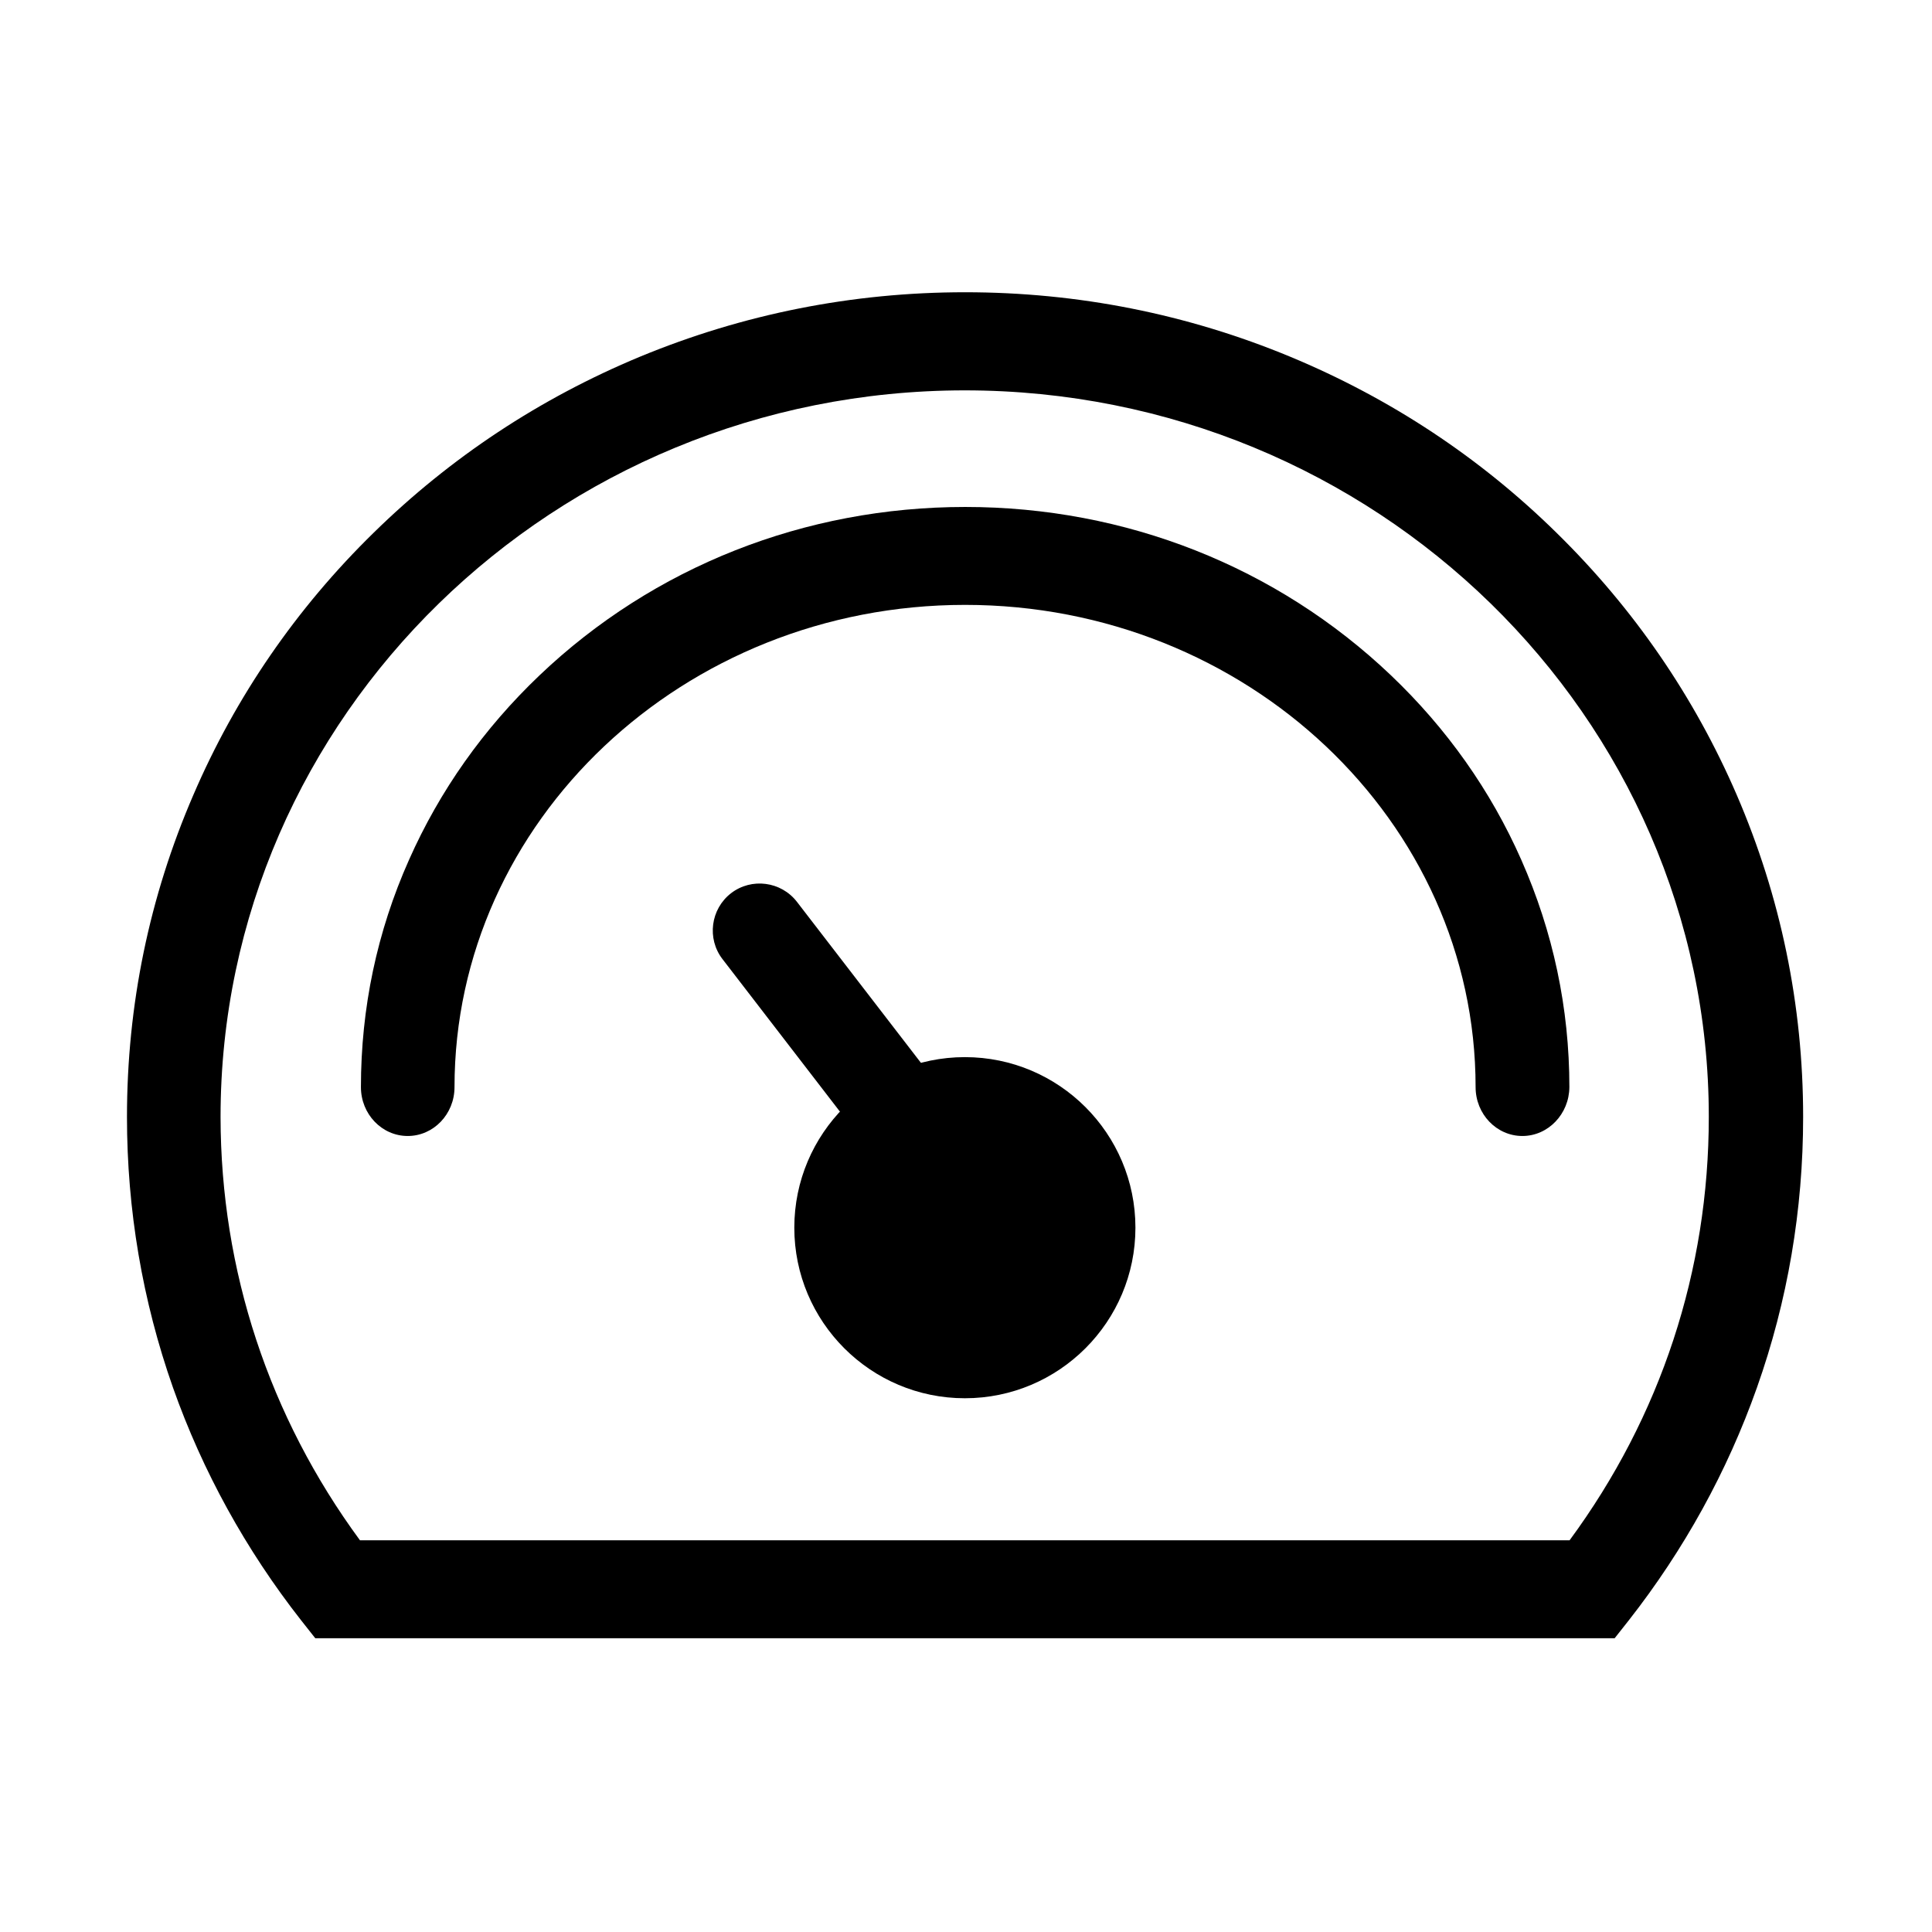
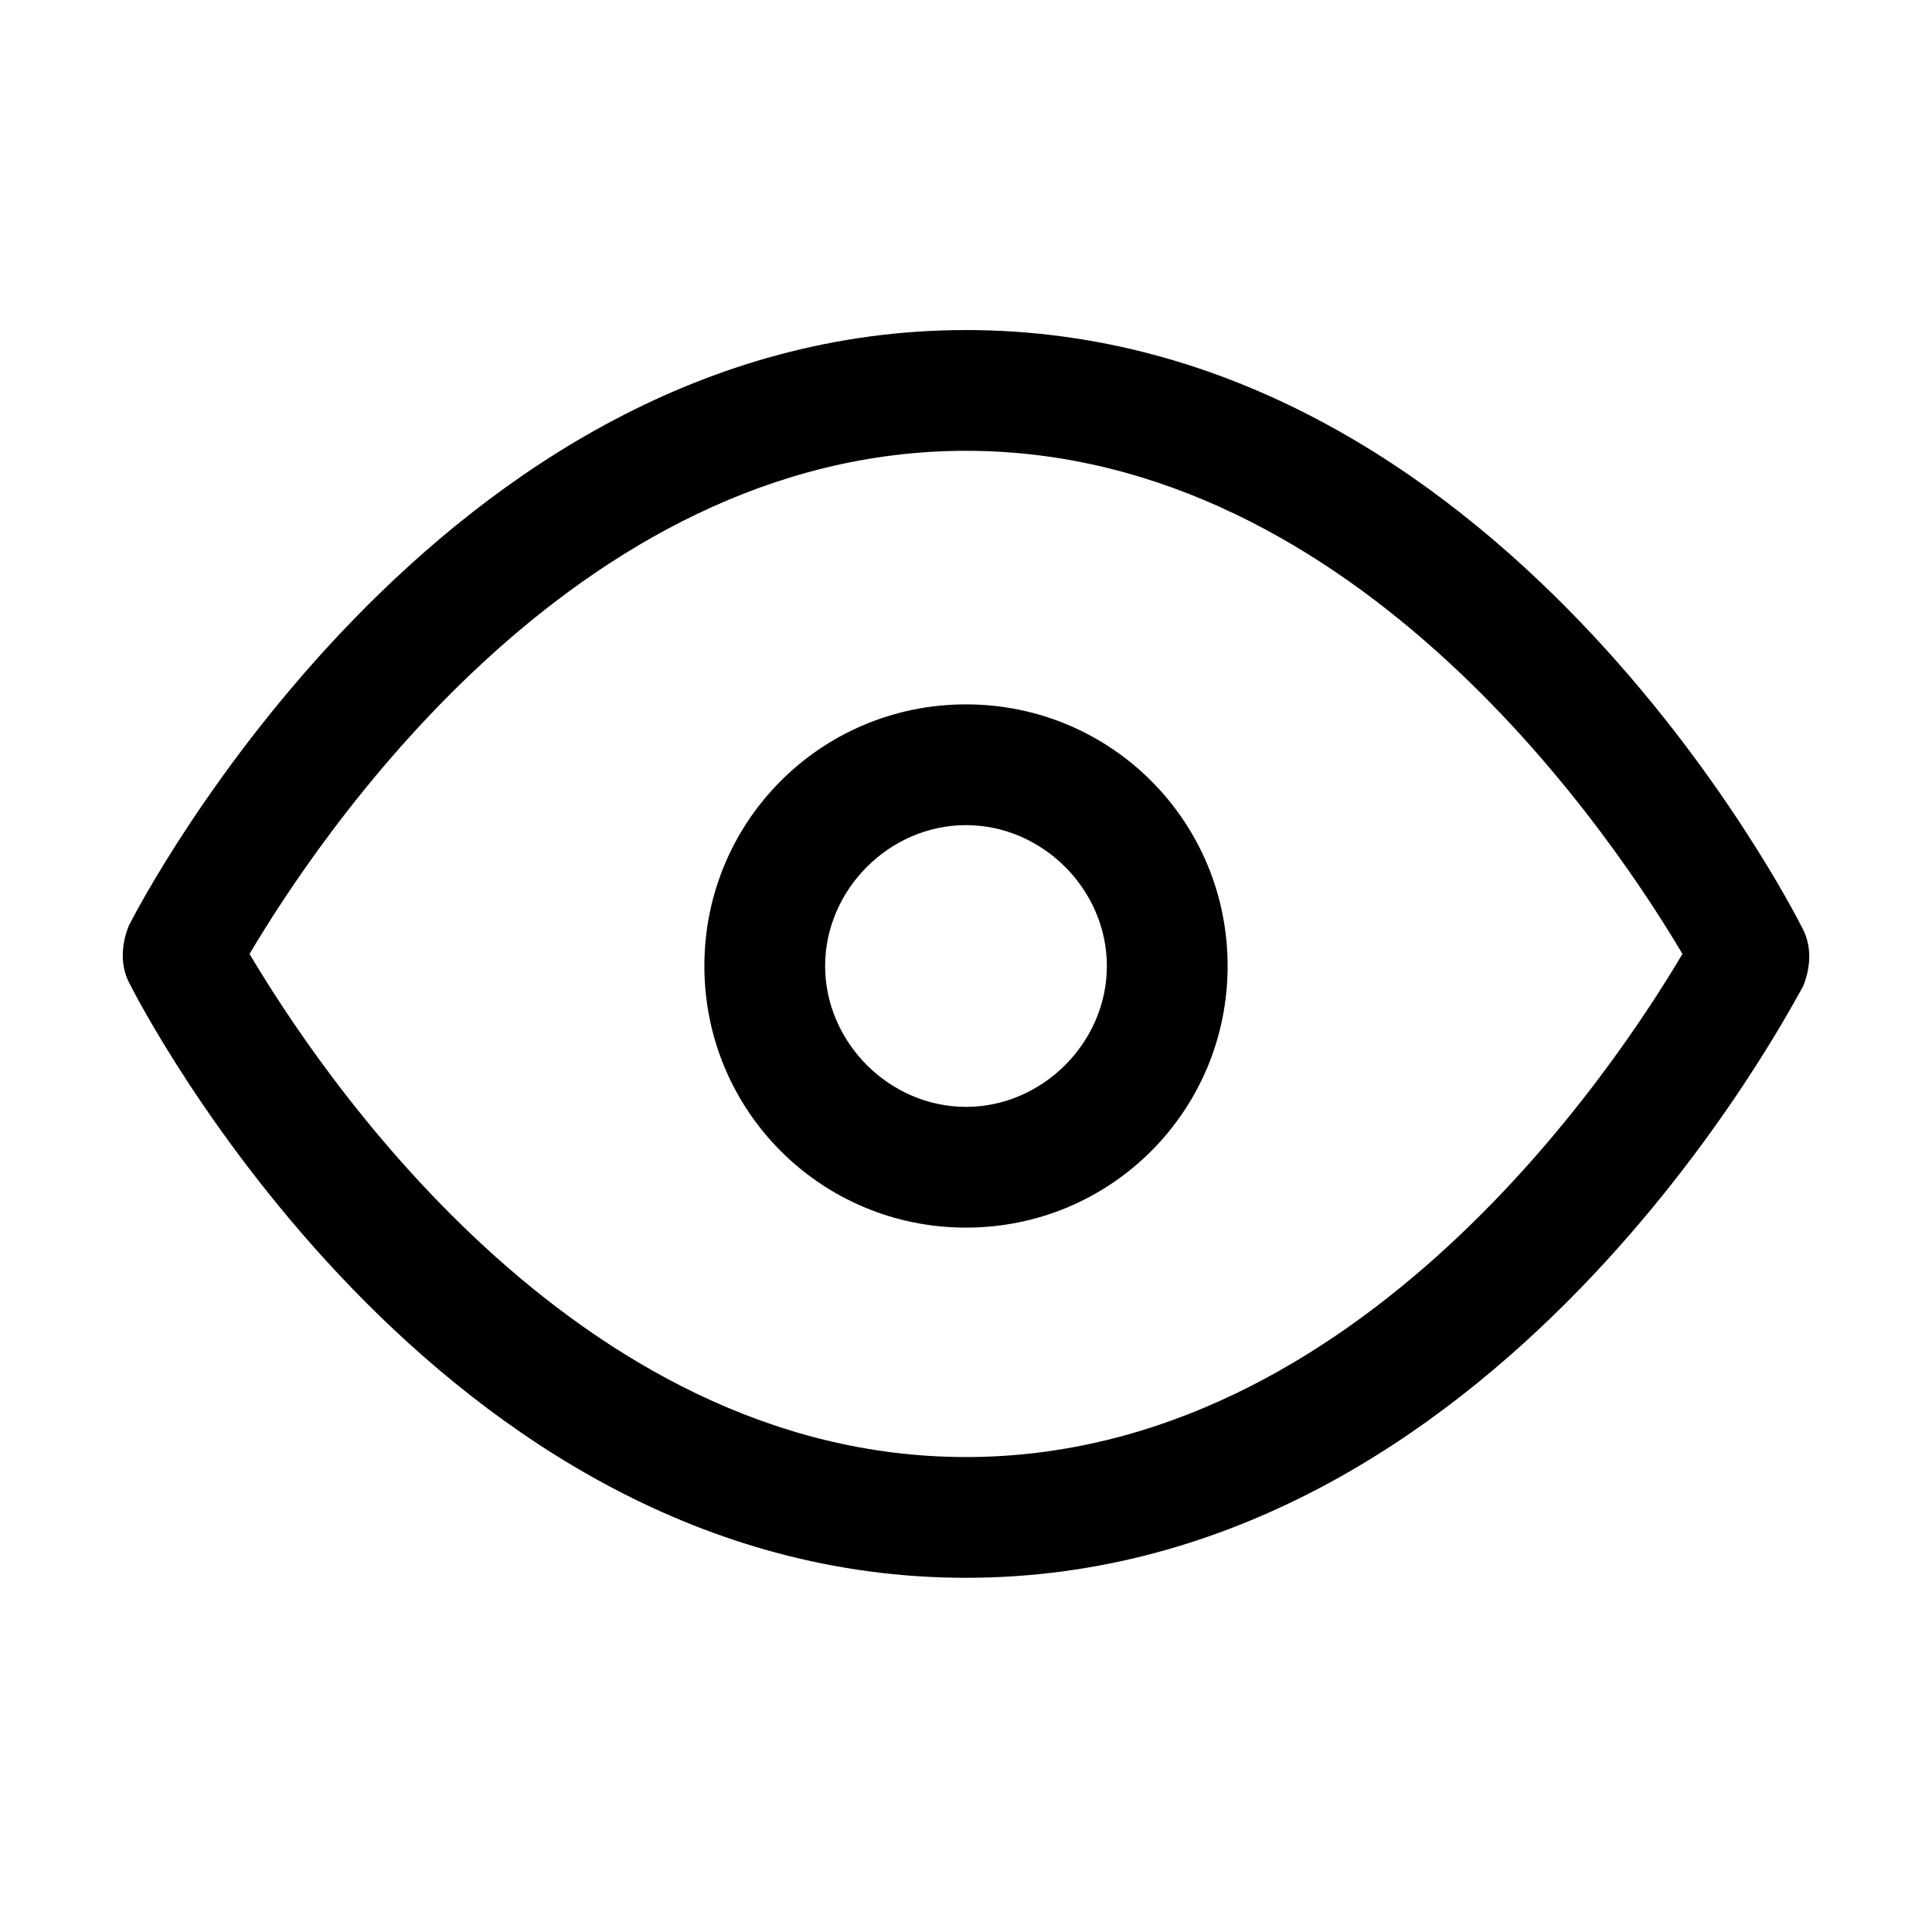
- <svg xmlns="http://www.w3.org/2000/svg" t="1628039609624" class="icon" viewBox="0 0 1024 1024" version="1.1" p-id="1324" width="200" height="200">
-   <defs>
-     <style type="text/css" />
-   </defs>
-   <path d="M855.8 868.3H167.1l-7.5-9.5c-29.3-37.4-52.2-78.9-67.9-123.3-16.2-46-24.4-94.3-24.4-143.5 0-59.2 11.8-116.6 35.2-170.7 22.4-52.1 54.6-98.9 95.5-138.9 40.8-40 88.2-71.3 141.1-93.3 54.6-22.6 112.6-34.2 172.4-34.2 59.7 0 117.7 11.5 172.4 34.2 52.9 22 100.3 53.2 141.1 93.3 40.9 40.1 73 86.8 95.5 138.9 23.3 54 35.2 111.5 35.2 170.7 0 49.2-8.2 97.5-24.5 143.5-15.7 44.4-38.6 85.9-67.9 123.3l-7.5 9.5z m-665-51.9h641.1c48.4-65.7 73.8-143 73.8-224.4 0-212.3-176.9-385.1-394.4-385.1-217.4 0.1-394.4 172.8-394.4 385.1 0.1 81.4 25.7 158.8 73.9 224.4z m0 0" p-id="1325" />
-   <path d="M421 650.7c0 49.9 40.5 90.4 90.4 90.4 49.9 0 90.4-40.5 90.4-90.4s-40.5-90.4-90.4-90.4c-49.9 0-90.4 40.5-90.4 90.4z m0 0" p-id="1326" />
-   <path d="M518.2 643.3c-10.8 8.3-26.5 6.3-34.9-4.6L382.9 508.3c-8.3-10.8-6.3-26.5 4.6-34.9 10.8-8.3 26.5-6.3 34.9 4.6l100.5 130.5c8.2 10.7 6.1 26.4-4.7 34.8z m0 0" p-id="1327" />
-   <path d="M806.9 602.1c-13.7 0-24.8-11.6-24.8-25.9 0-141-121.4-255.6-270.6-255.6-149.2 0-270.6 114.6-270.6 255.6 0 14.3-11.1 25.9-24.8 25.9-13.7 0-24.8-11.6-24.8-25.9 0-41.8 8.5-82.4 25.5-120.5 16.3-36.7 39.5-69.5 69.2-97.8 60.4-57.5 140.5-89.2 225.6-89.2s165.2 31.7 225.6 89.2c29.6 28.2 52.9 61.1 69.1 97.8 16.9 38.2 25.5 78.7 25.5 120.5-0.1 14.2-11.2 25.9-24.9 25.9z m0 0" p-id="1328" />
+ <svg xmlns="http://www.w3.org/2000/svg" t="1652666474794" class="icon" viewBox="0 0 1024 1024" version="1.1" p-id="4873" width="200" height="200">
+   <path d="M512 836.267C230.4 836.267 74.667 533.333 68.267 520.533c-4.267-8.533-4.267-19.2 0-29.867 6.4-12.8 164.267-315.733 443.733-315.733 281.6 0 437.333 305.067 443.733 317.867 4.267 8.533 4.267 19.2 0 29.867-6.4 10.667-162.133 313.6-443.733 313.6zM132.267 505.6c34.133 57.6 170.667 266.667 379.733 266.667s345.6-209.067 379.733-266.667c-34.133-57.6-170.667-266.667-379.733-266.667S166.4 448 132.267 505.6z" p-id="4874" />
+   <path d="M512 650.667c-76.8 0-138.667-61.867-138.667-138.667s61.867-138.667 138.667-138.667 138.667 61.867 138.667 138.667-61.867 138.667-138.667 138.667z m0-213.333c-40.533 0-74.667 34.133-74.667 74.667s34.133 74.667 74.667 74.667 74.667-34.133 74.667-74.667-34.133-74.667-74.667-74.667z" p-id="4875" />
</svg>
